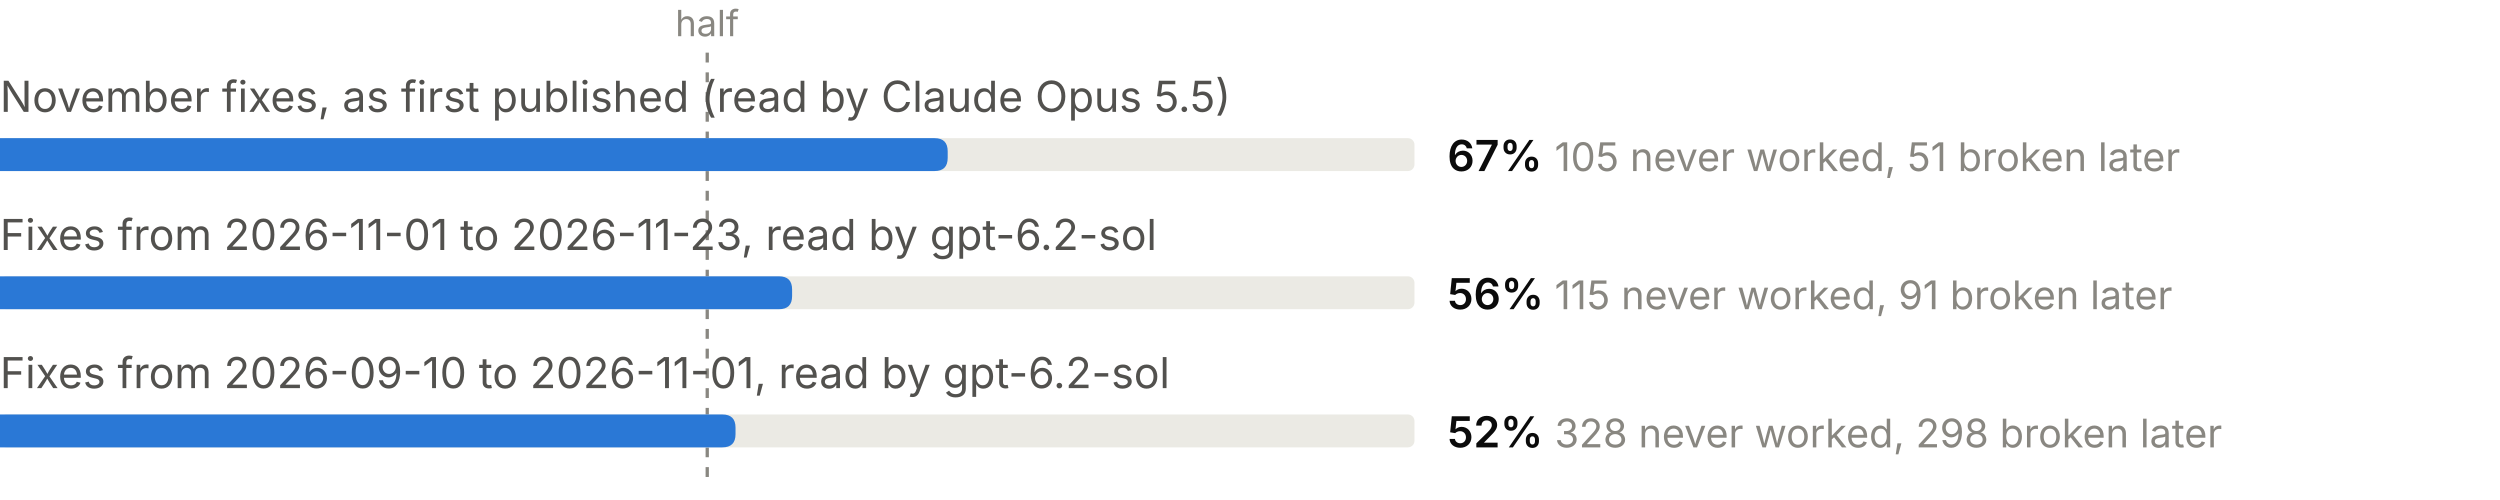
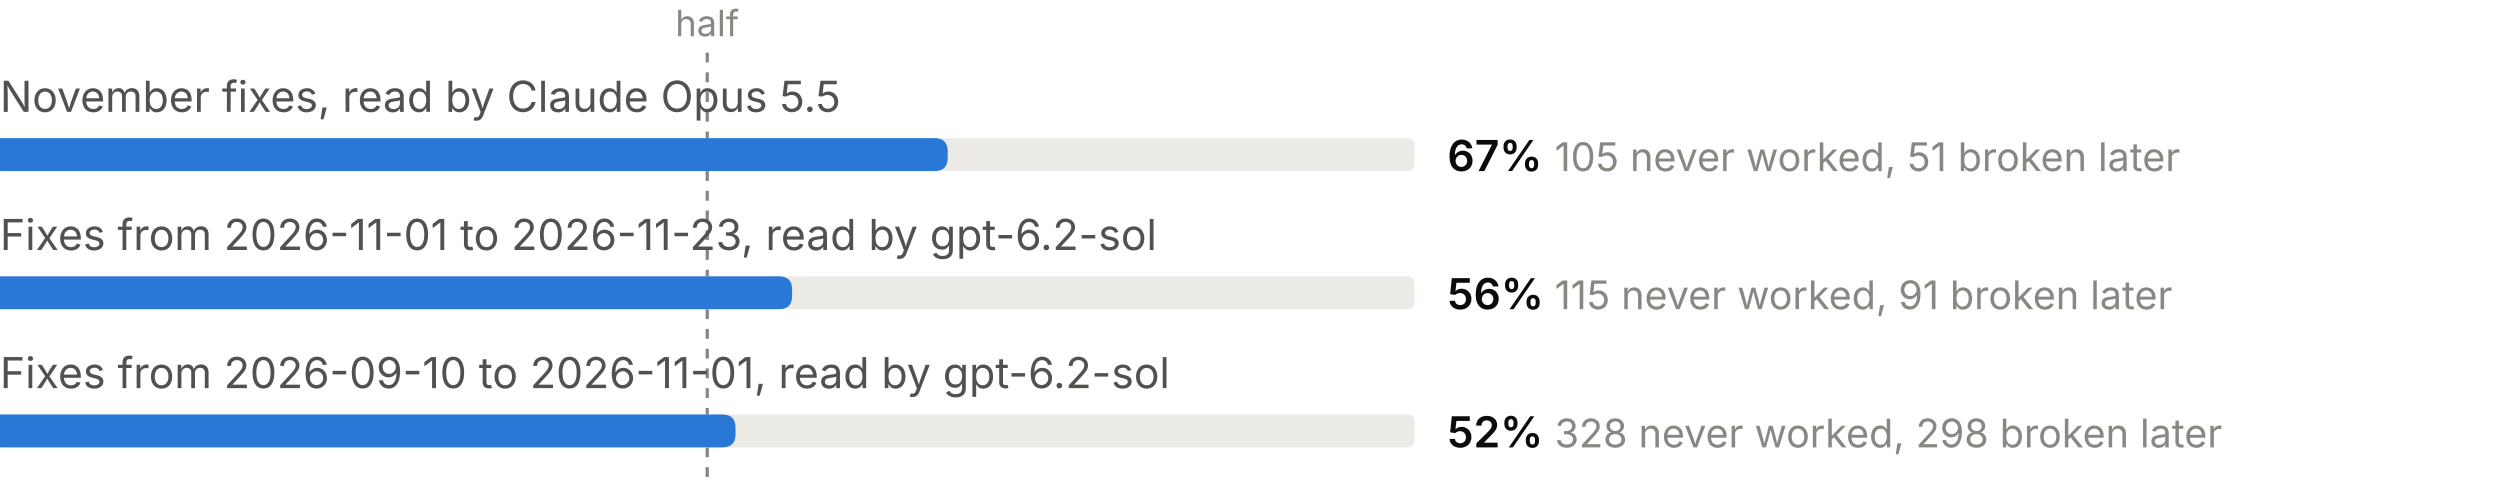
<svg xmlns="http://www.w3.org/2000/svg" width="760" height="152" viewBox="0 0 760 152" role="img" aria-label="Share of traced bugs that were new code that never worked, by who read them and when">
  <text x="215.0" y="11" fill="#898781" font-size="11" font-weight="400" text-anchor="middle" font-family="system-ui, -apple-system, Segoe UI, sans-serif">half</text>
  <line x1="215.0" y1="16" x2="215.0" y2="148" stroke="#898781" stroke-width="1" stroke-dasharray="3 3" />
-   <text x="0.0" y="34" fill="#52514e" font-size="13" font-weight="400" text-anchor="start" font-family="system-ui, -apple-system, Segoe UI, sans-serif">November fixes, as first published (read by Claude Opus 5.5)</text>
+   <text x="0.0" y="34" fill="#52514e" font-size="13" font-weight="400" text-anchor="start" font-family="system-ui, -apple-system, Segoe UI, sans-serif">November fixes, read by Claude Opus 5.5</text>
  <rect x="0" y="42" width="430" height="10" rx="2" fill="#ebeae4" />
  <path d="M0,42 H284.1 Q288.1,42 288.1,46 V48 Q288.1,52 284.1,52 H0 Z" fill="#2a78d6" />
  <text x="440.0" y="52" fill="#0b0b0b" font-size="13" font-weight="600" text-anchor="start" font-family="system-ui, -apple-system, Segoe UI, sans-serif">67%</text>
  <text x="472.6" y="52" fill="#898781" font-size="12" font-weight="400" text-anchor="start" font-family="system-ui, -apple-system, Segoe UI, sans-serif">105 never worked, 51 broken later</text>
  <text x="0.0" y="76" fill="#52514e" font-size="13" font-weight="400" text-anchor="start" font-family="system-ui, -apple-system, Segoe UI, sans-serif">Fixes from 2026-11-01 to 2026-11-23, read by gpt-6.2-sol</text>
  <rect x="0" y="84" width="430" height="10" rx="2" fill="#ebeae4" />
  <path d="M0,84 H236.8 Q240.8,84 240.8,88 V90 Q240.8,94 236.8,94 H0 Z" fill="#2a78d6" />
  <text x="440.0" y="94" fill="#0b0b0b" font-size="13" font-weight="600" text-anchor="start" font-family="system-ui, -apple-system, Segoe UI, sans-serif">56%</text>
  <text x="472.6" y="94" fill="#898781" font-size="12" font-weight="400" text-anchor="start" font-family="system-ui, -apple-system, Segoe UI, sans-serif">115 never worked, 91 broken later</text>
  <text x="0.0" y="118" fill="#52514e" font-size="13" font-weight="400" text-anchor="start" font-family="system-ui, -apple-system, Segoe UI, sans-serif">Fixes from 2026-09-10 to 2026-11-01, read by gpt-6.2-sol</text>
  <rect x="0" y="126" width="430" height="10" rx="2" fill="#ebeae4" />
  <path d="M0,126 H219.6 Q223.6,126 223.6,130 V132 Q223.6,136 219.6,136 H0 Z" fill="#2a78d6" />
  <text x="440.0" y="136" fill="#0b0b0b" font-size="13" font-weight="600" text-anchor="start" font-family="system-ui, -apple-system, Segoe UI, sans-serif">52%</text>
  <text x="472.6" y="136" fill="#898781" font-size="12" font-weight="400" text-anchor="start" font-family="system-ui, -apple-system, Segoe UI, sans-serif">328 never worked, 298 broken later</text>
</svg>
